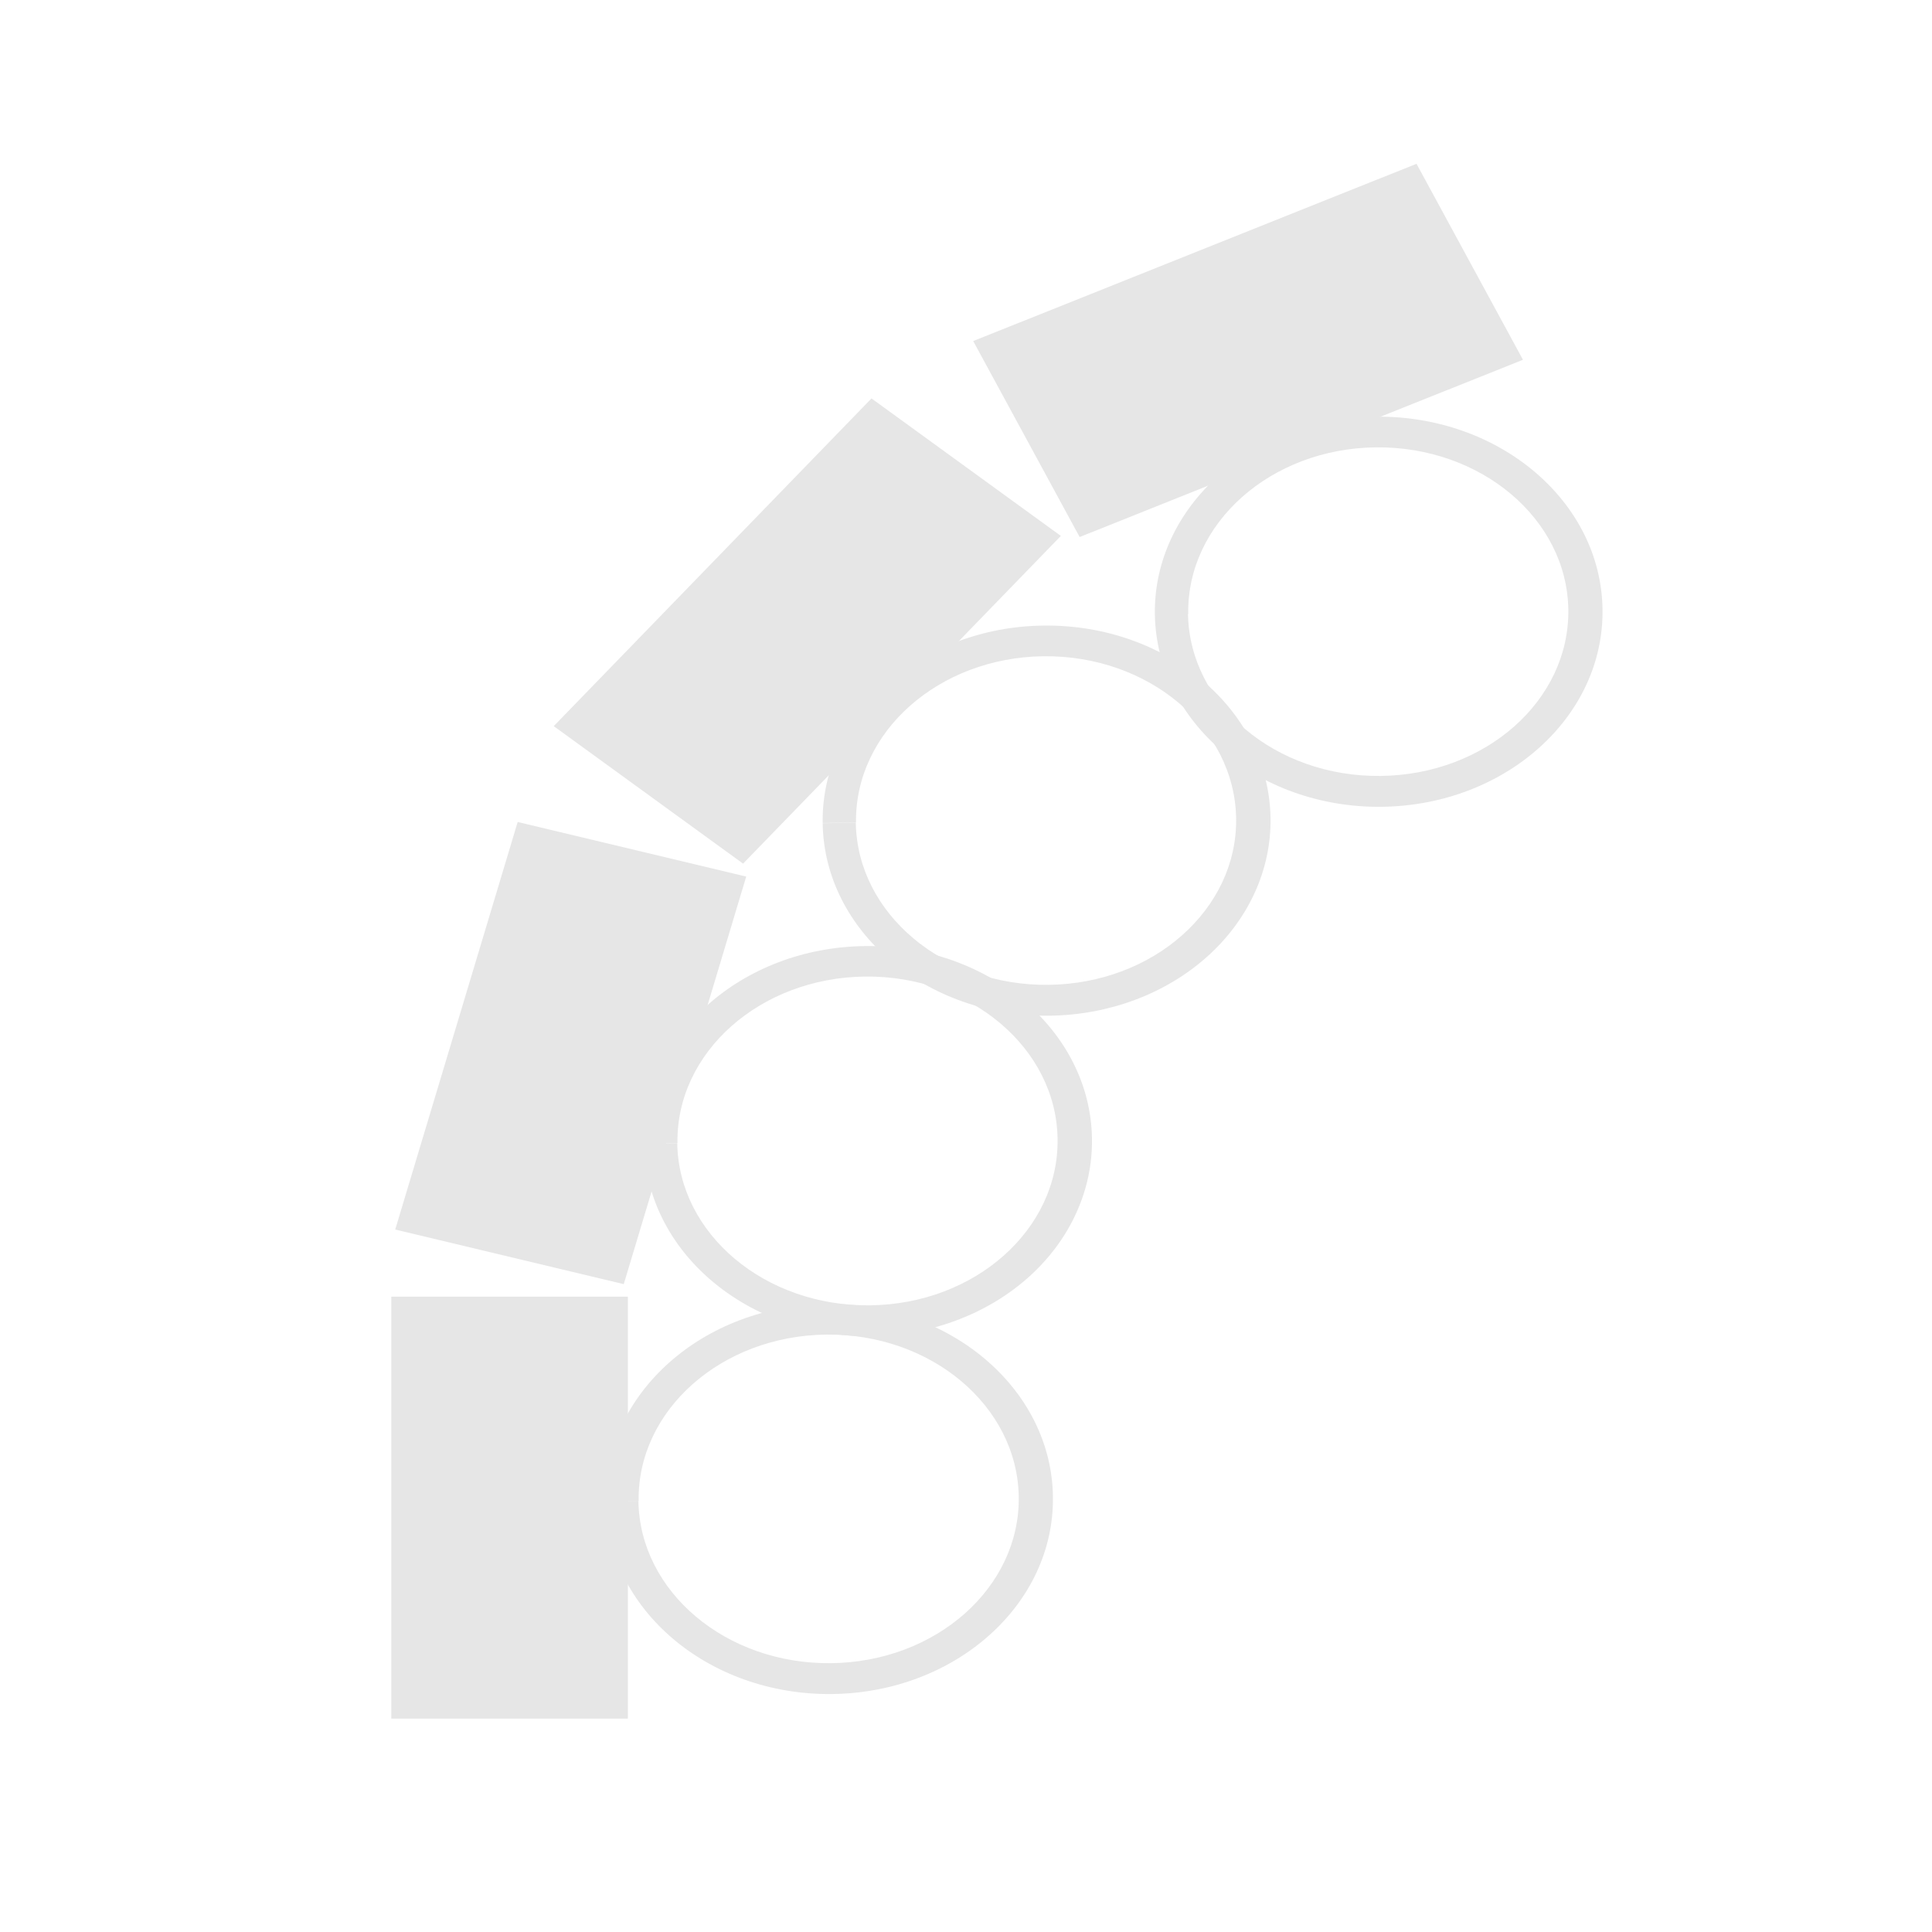
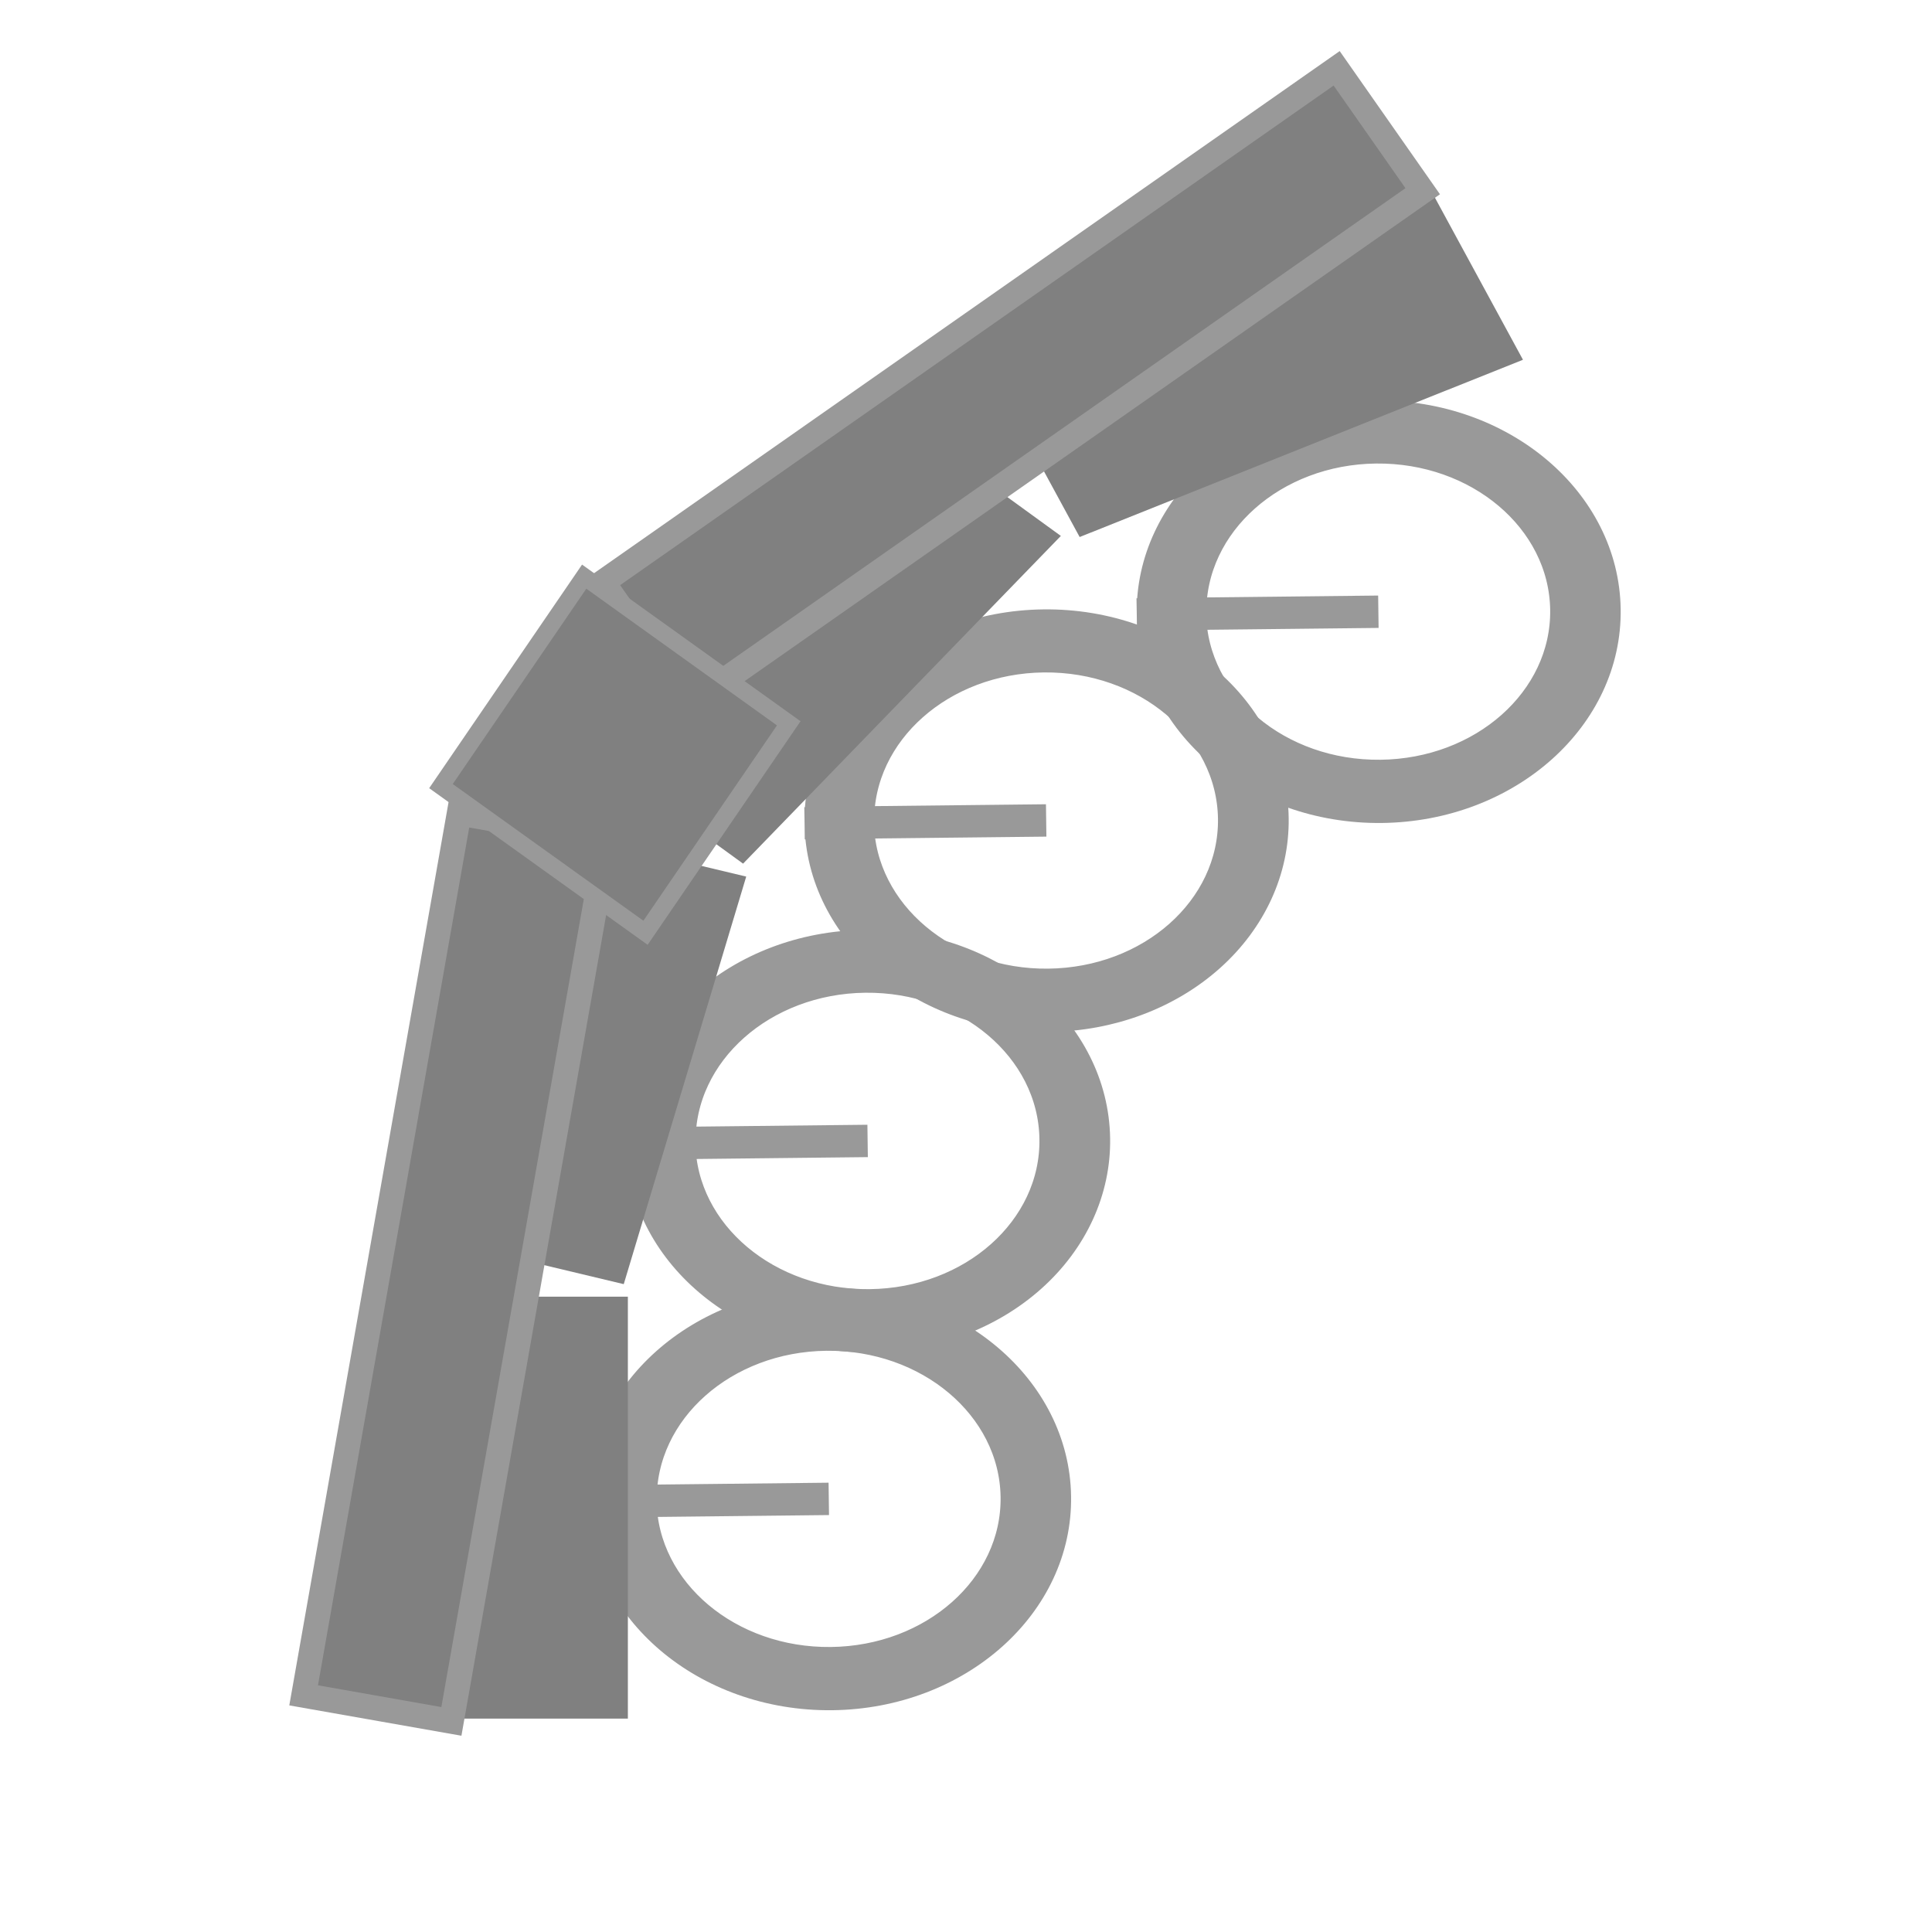
<svg xmlns="http://www.w3.org/2000/svg" width="64" height="64" viewBox="0 0 16.933 16.933" version="1.1" id="svg1">
  <defs id="defs1" />
  <g id="layer1">
-     <g id="g3" transform="matrix(1.849779,0,0,1.64943,-8.914225,-3.909059)">
-       <path id="path1" style="fill:#e6e6e6;stroke-width:0.23" d="m 11.338,4.585 a 1.061,1.036 0 0 0 -1.047,1.049 l 0.158,-0.002 a 0.901,0.873 0 0 1 0,-5.168e-4 l 0.901,-0.011 -0.901,0.011 A 0.901,0.873 0 0 1 11.338,4.747 0.901,0.873 0 0 1 12.25,5.609 0.901,0.873 0 0 1 11.361,6.493 0.901,0.873 0 0 1 10.448,5.632 l -0.157,0.002 a 1.061,1.036 0 0 0 1.074,1.023 1.061,1.036 0 0 0 1.047,-1.05 1.061,1.036 0 0 0 -1.074,-1.023 z" />
-       <path id="path1-8" style="fill:#e6e6e6;stroke-width:0.23" d="m 9.764,5.694 a 1.061,1.036 0 0 0 -1.047,1.049 l 0.158,-0.002 a 0.901,0.873 0 0 1 0,-5.168e-4 l 0.901,-0.011 -0.901,0.011 A 0.901,0.873 0 0 1 9.764,5.857 0.901,0.873 0 0 1 10.676,6.719 0.901,0.873 0 0 1 9.787,7.603 0.901,0.873 0 0 1 8.874,6.742 l -0.157,0.002 A 1.061,1.036 0 0 0 9.791,7.767 1.061,1.036 0 0 0 10.839,6.717 1.061,1.036 0 0 0 9.764,5.694 Z" />
-       <path id="path1-9" style="fill:#e6e6e6;stroke-width:0.23" d="m 8.918,7.397 a 1.061,1.036 0 0 0 -1.047,1.049 l 0.158,-0.002 a 0.901,0.873 0 0 1 0,-5.168e-4 l 0.901,-0.011 -0.901,0.011 A 0.901,0.873 0 0 1 8.918,7.559 0.901,0.873 0 0 1 9.83,8.421 0.901,0.873 0 0 1 8.941,9.306 0.901,0.873 0 0 1 8.028,8.445 l -0.157,0.002 A 1.061,1.036 0 0 0 8.945,9.47 1.061,1.036 0 0 0 9.993,8.42 1.061,1.036 0 0 0 8.918,7.397 Z" />
-       <path id="path1-1" style="fill:#e6e6e6;stroke-width:0.23" d="m 8.734,9.299 a 1.061,1.036 0 0 0 -1.047,1.049 l 0.158,-0.002 a 0.901,0.873 0 0 1 0,-5.16e-4 l 0.901,-0.011 -0.901,0.011 a 0.901,0.873 0 0 1 0.889,-0.884 0.901,0.873 0 0 1 0.912,0.862 0.901,0.873 0 0 1 -0.889,0.884 0.901,0.873 0 0 1 -0.913,-0.861 l -0.157,0.002 a 1.061,1.036 0 0 0 1.074,1.023 1.061,1.036 0 0 0 1.047,-1.05 1.061,1.036 0 0 0 -1.074,-1.023 z" />
-       <rect style="fill:#e6e6e6;fill-opacity:1;stroke-width:0.356" id="rect2" width="1.121" height="2.242" x="6.673" y="9.26" />
-       <rect style="fill:#e6e6e6;fill-opacity:1;stroke-width:0.356" id="rect2-7" width="1.121" height="2.242" x="8.768" y="4.626" transform="rotate(15)" />
-       <rect style="fill:#e6e6e6;fill-opacity:1;stroke-width:0.366" id="rect3" width="1.157" height="2.302" x="9.708" y="-2.172" transform="matrix(0.7754183,0.6314479,-0.6540462,0.7564546,0,0)" />
-       <rect style="fill:#e6e6e6;fill-opacity:1;stroke-width:0.366" id="rect3-9" width="1.157" height="2.302" x="7.678" y="-8.969" transform="matrix(0.4359062,0.8999921,-0.9124587,0.4091688,0,0)" />
+     <g id="g1">
+       <g id="g3" transform="matrix(1.849779,0,0,1.64943,-8.914225,-3.909059)" style="fill:#808080">
+         <path id="path1" style="fill:#808080;stroke-width:0.172;stroke-dasharray:none;stroke:#999999;stroke-opacity:1" d="m 11.338,4.585 a 1.061,1.036 0 0 0 -1.047,1.049 l 0.158,-0.002 a 0.901,0.873 0 0 1 0,-5.168e-4 l 0.901,-0.011 -0.901,0.011 A 0.901,0.873 0 0 1 11.338,4.747 0.901,0.873 0 0 1 12.25,5.609 0.901,0.873 0 0 1 11.361,6.493 0.901,0.873 0 0 1 10.448,5.632 l -0.157,0.002 a 1.061,1.036 0 0 0 1.074,1.023 1.061,1.036 0 0 0 1.047,-1.05 1.061,1.036 0 0 0 -1.074,-1.023 z" />
+         <path id="path1-8" style="fill:#808080;stroke-width:0.172;stroke-dasharray:none;stroke:#999999;stroke-opacity:1" d="m 9.764,5.694 a 1.061,1.036 0 0 0 -1.047,1.049 l 0.158,-0.002 a 0.901,0.873 0 0 1 0,-5.168e-4 l 0.901,-0.011 -0.901,0.011 A 0.901,0.873 0 0 1 9.764,5.857 0.901,0.873 0 0 1 10.676,6.719 0.901,0.873 0 0 1 9.787,7.603 0.901,0.873 0 0 1 8.874,6.742 l -0.157,0.002 A 1.061,1.036 0 0 0 9.791,7.767 1.061,1.036 0 0 0 10.839,6.717 1.061,1.036 0 0 0 9.764,5.694 Z" />
+         <path id="path1-9" style="fill:#808080;stroke-width:0.172;stroke-dasharray:none;stroke:#999999;stroke-opacity:1" d="m 8.918,7.397 a 1.061,1.036 0 0 0 -1.047,1.049 l 0.158,-0.002 a 0.901,0.873 0 0 1 0,-5.168e-4 l 0.901,-0.011 -0.901,0.011 A 0.901,0.873 0 0 1 8.918,7.559 0.901,0.873 0 0 1 9.83,8.421 0.901,0.873 0 0 1 8.941,9.306 0.901,0.873 0 0 1 8.028,8.445 l -0.157,0.002 A 1.061,1.036 0 0 0 8.945,9.47 1.061,1.036 0 0 0 9.993,8.42 1.061,1.036 0 0 0 8.918,7.397 Z" />
+         <path id="path1-1" style="fill:#808080;stroke-width:0.172;stroke-dasharray:none;stroke:#999999;stroke-opacity:1" d="m 8.734,9.299 a 1.061,1.036 0 0 0 -1.047,1.049 l 0.158,-0.002 a 0.901,0.873 0 0 1 0,-5.16e-4 l 0.901,-0.011 -0.901,0.011 a 0.901,0.873 0 0 1 0.889,-0.884 0.901,0.873 0 0 1 0.912,0.862 0.901,0.873 0 0 1 -0.889,0.884 0.901,0.873 0 0 1 -0.913,-0.861 l -0.157,0.002 a 1.061,1.036 0 0 0 1.074,1.023 1.061,1.036 0 0 0 1.047,-1.05 1.061,1.036 0 0 0 -1.074,-1.023 z" />
+         <rect style="fill:#808080;fill-opacity:1;stroke-width:0.356" id="rect2" width="1.121" height="2.242" x="6.673" y="9.26" />
+         <rect style="fill:#808080;fill-opacity:1;stroke-width:0.356" id="rect2-7" width="1.121" height="2.242" x="8.768" y="4.626" transform="rotate(15)" />
+         <rect style="fill:#808080;fill-opacity:1;stroke-width:0.366" id="rect3" width="1.157" height="2.302" x="9.708" y="-2.172" transform="matrix(0.7754183,0.6314479,-0.6540462,0.7564546,0,0)" />
+         <rect style="fill:#808080;fill-opacity:1;stroke-width:0.366" id="rect3-9" width="1.157" height="2.302" x="7.678" y="-8.969" transform="matrix(0.4359062,0.8999921,-0.9124587,0.4091688,0,0)" />
+       </g>
+       <rect style="fill:#808080;stroke:#999999;stroke-width:0.217;stroke-opacity:1" id="rect1" width="7.851" height="1.315" x="1.402" y="7.21" transform="rotate(-35)" />
+       <rect style="fill:#808080;stroke:#999999;stroke-width:0.217;stroke-opacity:1" id="rect1-9" width="7.851" height="1.315" x="-14.171" y="5.201" transform="rotate(-80)" />
+       <rect style="fill:#808080;stroke:#999999;stroke-width:0.15;stroke-opacity:1" id="rect1-3" width="2.206" height="2.224" x="7.081" y="1.124" transform="matrix(0.812683,0.5827061,-0.5644496,0.8254675,0,0)" />
    </g>
  </g>
</svg>
